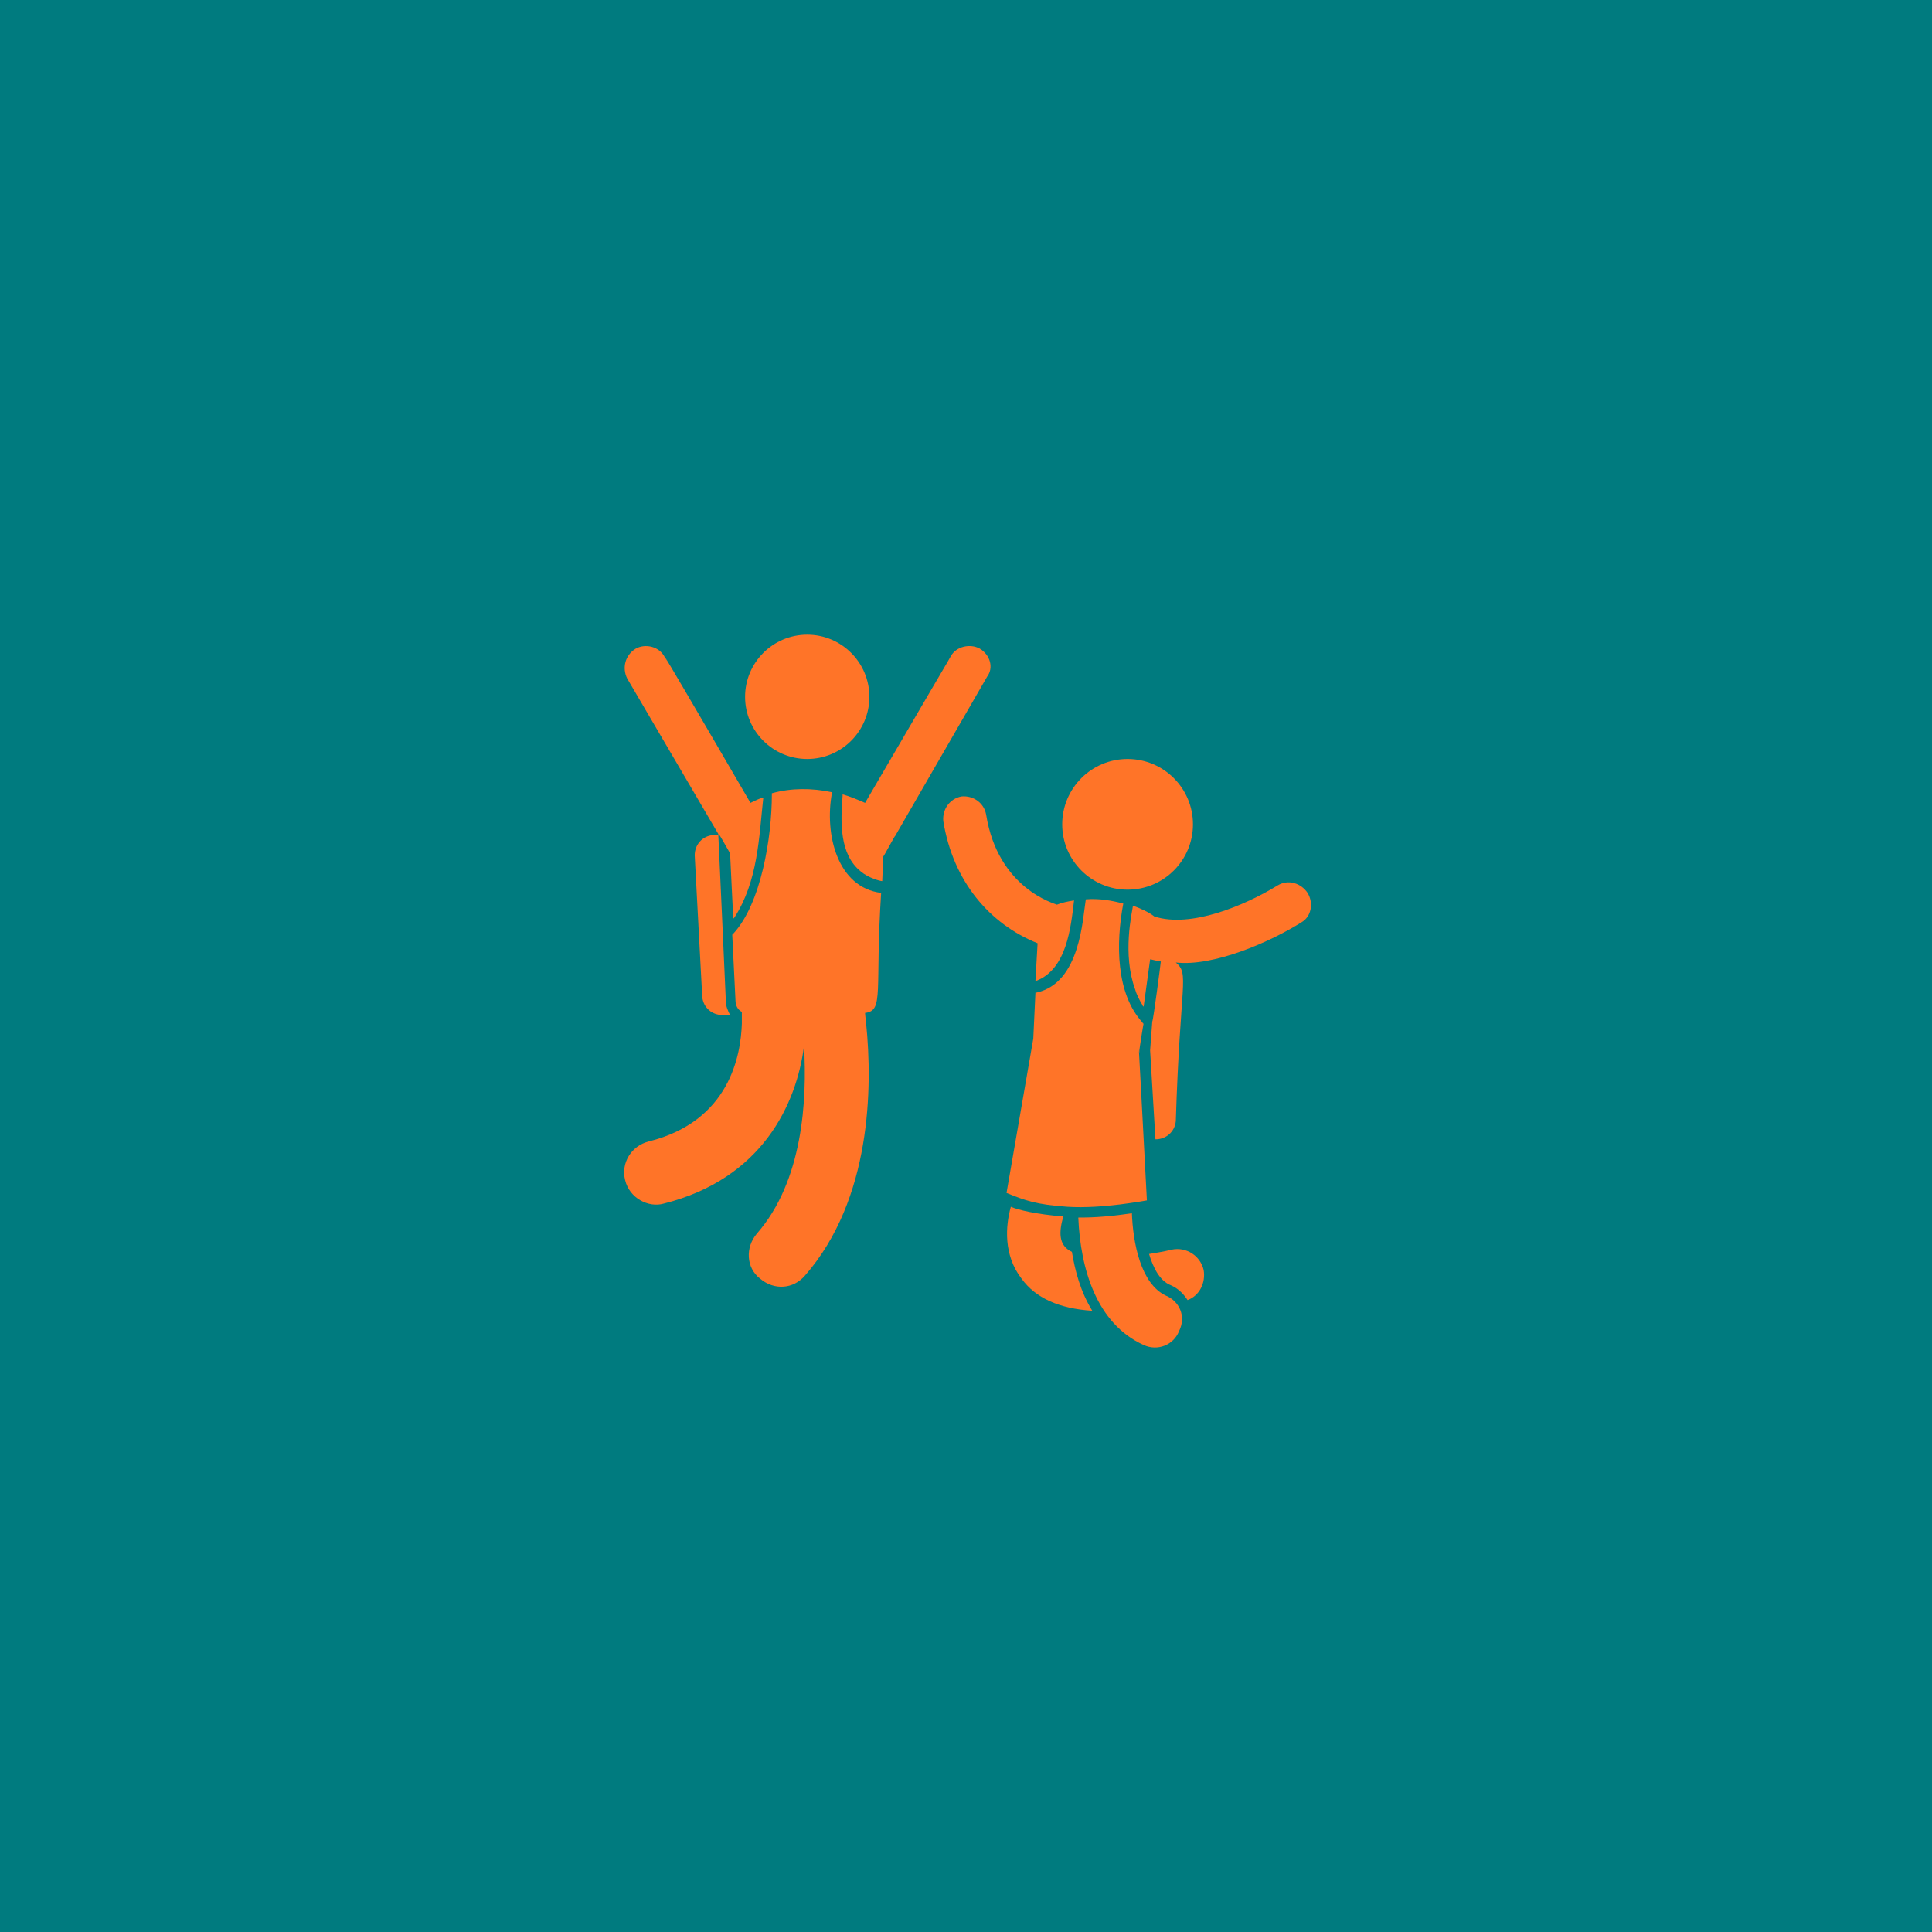
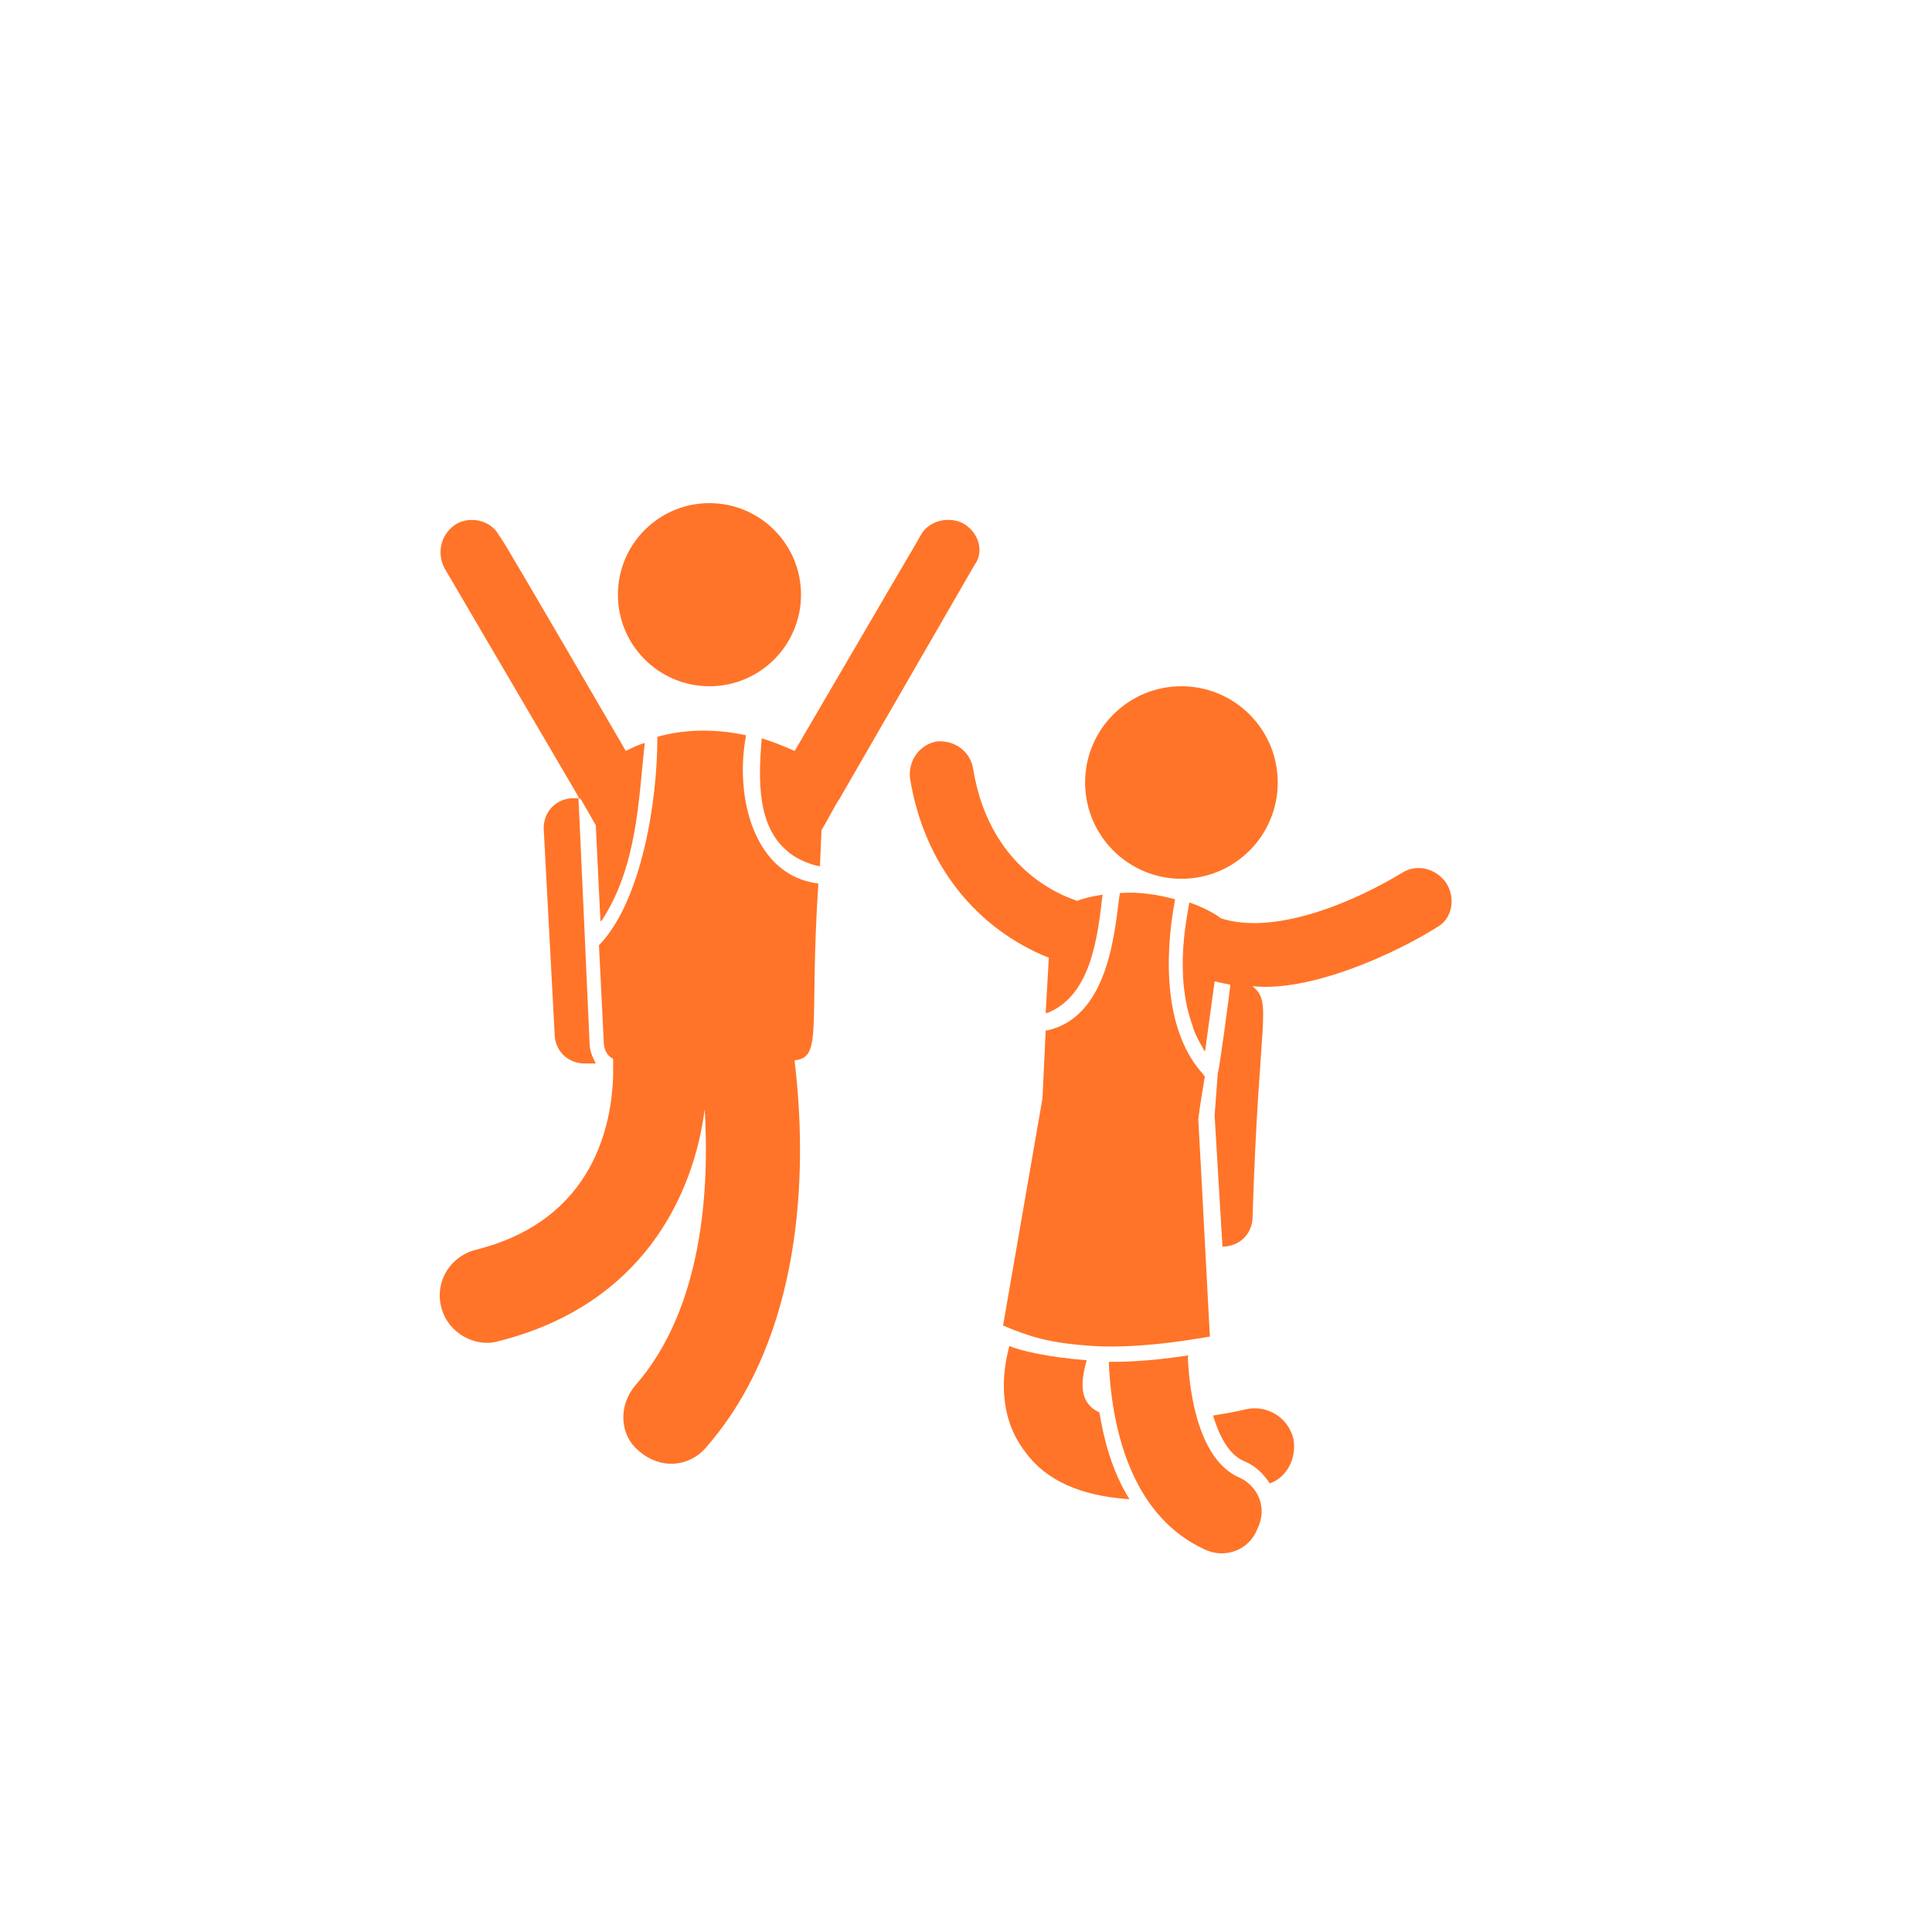
<svg xmlns="http://www.w3.org/2000/svg" width="1080" zoomAndPan="magnify" viewBox="0 0 810 810" height="1080" preserveAspectRatio="xMidYMid meet" version="1.0">
  <defs>
-     <clipPath id="3bf4b840b6">
-       <path d="M 473 369 L 549.613 369 L 549.613 478 L 473 478 Z M 473 369 " clip-rule="nonzero" />
+     <clipPath id="3a94904606">
+       <path d="M 495 363 L 608.562 363 L 608.562 523 L 495 523 Z M 495 363 " clip-rule="nonzero" />
    </clipPath>
  </defs>
  <rect x="-81" width="972" fill="#ffffff" y="-81" height="972" fill-opacity="1" />
-   <rect x="-81" width="972" fill="#007b7f" y="-81" height="972" fill-opacity="1" />
-   <path fill="#ff7428" d="M 445.789 510.012 C 434.566 509.109 426.949 507.305 423.793 505.953 C 421.539 514.047 420.66 526.199 428.277 536.066 C 434.113 544.16 444.012 548.645 457.941 549.547 C 452.98 541.453 450.75 532.91 449.398 524.844 C 443.559 522.137 444.012 516.301 445.789 510.012 " fill-opacity="1" fill-rule="nonzero" />
-   <path fill="#ff7428" d="M 491.16 523.941 C 487.578 524.844 484.422 525.27 481.742 525.746 C 483.52 531.559 486.227 536.969 490.711 538.773 C 493.867 540.102 496.121 542.355 497.898 545.062 C 502.859 543.258 505.543 537.871 504.641 532.484 C 503.312 526.621 497.477 522.59 491.16 523.941 " fill-opacity="1" fill-rule="nonzero" />
-   <path fill="#ff7428" d="M 488.93 543.258 C 478.133 538.297 475 520.785 474.551 508.66 C 462.426 510.465 455.688 510.465 452.078 510.465 C 452.98 532.008 459.719 554.934 479.484 563.902 C 485.324 566.605 492.062 563.902 494.316 558.09 C 497.477 551.801 494.316 545.512 488.93 543.258 " fill-opacity="1" fill-rule="nonzero" />
-   <path fill="#ff7428" d="M 291.262 358.641 L 294.418 417.918 C 294.867 422.426 298.449 425.559 302.961 425.559 L 306.094 425.559 C 305.191 423.781 304.316 421.977 304.316 419.719 C 304.316 419.27 301.156 349.648 301.156 350.098 L 298.902 350.098 C 294.418 350.551 291.262 354.133 291.262 358.613 L 291.262 358.641 " fill-opacity="1" fill-rule="nonzero" />
-   <path fill="#ff7428" d="M 369.426 374.348 C 351.012 372.094 345.625 349.648 348.785 332.586 L 348.785 332.137 C 340.242 330.332 331.695 330.332 323.605 332.586 L 323.605 333.039 C 323.605 351 319.121 378.832 307.445 391.438 L 306.996 391.887 L 308.348 419.27 C 308.348 421.523 309.25 423.328 311.027 424.23 L 311.027 429.168 C 310.578 442.168 306.094 470.055 271.945 478.57 C 264.754 480.375 260.27 487.539 262.074 494.73 C 263.879 502.398 271.945 506.43 278.234 504.625 C 319.57 494.277 333.953 462.863 337.082 438.586 C 338.438 461.059 336.633 495.18 317.316 517.203 C 312.379 523.039 312.832 531.582 318.668 536.066 C 324.508 541.031 332.598 540.551 337.535 534.742 C 365.395 502.82 365.844 455.672 363.137 429.168 C 363.137 428.715 362.688 425.559 362.688 424.656 C 370.781 423.781 366.746 415.238 369.426 374.348 C 369.879 374.348 369.879 374.348 369.426 374.348 " fill-opacity="1" fill-rule="nonzero" />
-   <path fill="#ff7428" d="M 447.594 505.953 C 462.426 506.883 480.387 503.273 480.84 503.273 C 476.328 417.016 477.68 446.68 477.68 440.391 C 477.68 439.938 479.484 428.238 479.484 429.168 C 479.484 429.168 479.035 429.168 479.035 428.715 C 467.812 416.59 467.812 395.469 470.941 378.832 C 466.008 377.508 460.621 376.605 455.234 377.055 C 453.883 385.121 452.98 412.078 434.566 416.137 L 434.113 416.137 L 433.211 435.43 L 421.988 500.141 C 429.629 503.273 434.566 505.078 447.594 505.953 " fill-opacity="1" fill-rule="nonzero" />
-   <path fill="#ff7428" d="M 364.492 292.148 C 364.492 306.531 352.816 318.207 338.438 318.207 C 324.055 318.207 312.379 306.531 312.379 292.148 C 312.379 277.77 324.055 266.094 338.438 266.094 C 352.816 266.094 364.492 277.77 364.492 292.148 " fill-opacity="1" fill-rule="nonzero" />
-   <path fill="#ff7428" d="M 500.156 345.613 C 500.156 360.738 487.871 372.996 472.746 372.996 C 457.621 372.996 445.336 360.738 445.336 345.613 C 445.336 330.465 457.621 318.207 472.746 318.207 C 487.871 318.207 500.156 330.465 500.156 345.613 " fill-opacity="1" fill-rule="nonzero" />
-   <path fill="#ff7428" d="M 301.156 349.648 L 301.156 350.098 L 301.609 350.098 C 302.059 350.551 306.543 358.641 306.094 357.738 C 306.543 367.16 307.445 386.023 307.445 385.148 L 307.898 384.695 C 317.793 369.414 318.219 351 320.023 334.363 C 318.219 334.816 316.441 335.719 314.637 336.617 C 260.27 243.195 285.875 288.117 278.711 275.539 C 276.457 271.031 270.617 269.703 266.559 271.93 C 262.074 274.637 260.723 280.023 262.977 284.508 L 301.156 349.648 " fill-opacity="1" fill-rule="nonzero" />
-   <path fill="#ff7428" d="M 410.766 271.93 C 406.707 269.703 400.867 271.031 398.641 275.09 C 391.449 287.664 417.504 242.746 362.688 336.617 C 359.555 335.266 356.398 333.914 353.27 333.039 L 353.27 333.488 C 352.367 344.711 351.914 358.191 360.91 365.383 C 364.039 368.062 368.977 369.414 369.879 369.414 L 370.328 359.094 C 370.781 358.641 375.266 350.098 375.266 350.551 L 413.895 283.633 C 416.602 280.023 415.25 274.637 410.766 271.93 " fill-opacity="1" fill-rule="nonzero" />
-   <g clip-path="url(#3bf4b840b6)">
-     <path fill="#ff7428" d="M 548.207 374.348 C 545.527 370.316 540.141 368.512 535.656 371.219 C 521.699 379.734 499.254 389.18 483.969 384.246 C 481.742 382.441 477.68 380.637 475 379.734 C 474.551 382.895 470.492 399.953 475.902 414.785 C 476.355 416.562 477.68 419.27 479.062 421.523 C 479.062 421.523 479.062 421.977 479.484 421.977 L 482.191 402.207 C 482.645 402.207 483.969 402.66 486.676 403.109 C 486.676 403.535 483.52 427.812 483.094 428.266 L 482.191 440.391 L 484.422 477.668 C 488.93 477.668 492.512 474.512 492.965 470.027 C 494.77 411.176 498.801 408.496 492.965 403.535 C 508.672 405.34 532.5 395.02 545.977 386.477 C 549.559 384.246 550.914 378.832 548.207 374.348 " fill-opacity="1" fill-rule="nonzero" />
+   <rect x="-81" width="972" fill="#ffffff" y="-81" height="972" fill-opacity="1" />
+   <path fill="#ff7428" d="M 455.605 570.297 C 439.07 568.969 427.848 566.312 423.199 564.316 C 419.875 576.238 418.586 594.145 429.805 608.684 C 438.402 620.605 452.984 627.215 473.508 628.543 C 466.195 616.621 462.914 604.031 460.918 592.148 C 452.32 588.164 452.984 579.562 455.605 570.297 " fill-opacity="1" fill-rule="nonzero" />
+   <path fill="#ff7428" d="M 522.449 590.82 C 517.172 592.148 512.52 592.773 508.57 593.48 C 511.191 602.039 515.176 610.016 521.785 612.672 C 526.434 614.625 529.758 617.949 532.379 621.938 C 539.688 619.277 543.637 611.344 542.305 603.406 C 540.352 594.77 531.75 588.828 522.449 590.82 " fill-opacity="1" fill-rule="nonzero" />
+   <path fill="#ff7428" d="M 519.164 619.277 C 503.254 611.969 498.641 586.168 497.977 568.305 C 480.113 570.961 470.184 570.961 464.867 570.961 C 466.195 602.703 476.125 636.477 505.25 649.691 C 513.848 653.68 523.777 649.691 527.102 641.129 C 531.75 631.867 527.102 622.602 519.164 619.277 " fill-opacity="1" fill-rule="nonzero" />
+   <path fill="#ff7428" d="M 227.941 347.289 L 232.594 434.617 C 233.258 441.262 238.535 445.875 245.18 445.875 L 249.793 445.875 C 248.465 443.254 247.176 440.598 247.176 437.273 C 247.176 436.609 242.523 334.035 242.523 334.699 L 239.199 334.699 C 232.594 335.367 227.941 340.641 227.941 347.25 L 227.941 347.289 " fill-opacity="1" fill-rule="nonzero" />
+   <path fill="#ff7428" d="M 343.102 370.43 C 315.973 367.105 308.039 334.035 312.688 308.902 L 312.688 308.238 C 300.102 305.578 287.516 305.578 275.594 308.902 L 275.594 309.566 C 275.594 336.031 268.988 377.035 251.785 395.602 L 251.121 396.27 L 253.117 436.609 C 253.117 439.934 254.445 442.59 257.062 443.918 L 257.062 451.191 C 256.398 470.344 249.793 511.43 199.484 523.977 C 188.891 526.633 182.285 537.188 184.941 547.781 C 187.602 559.078 199.484 565.02 208.75 562.363 C 269.652 547.117 290.84 500.836 295.449 465.066 C 297.445 498.176 294.785 548.445 266.328 580.891 C 259.059 589.492 259.723 602.078 268.32 608.684 C 276.922 615.996 288.844 615.293 296.113 606.73 C 337.16 559.703 337.824 490.242 333.836 451.191 C 333.836 450.527 333.172 445.875 333.172 444.543 C 345.094 443.254 339.152 430.668 343.102 370.43 C 343.766 370.43 343.766 370.43 343.102 370.43 " fill-opacity="1" fill-rule="nonzero" />
+   <path fill="#ff7428" d="M 458.262 564.316 C 480.113 565.684 506.578 560.371 507.242 560.371 C 500.598 433.285 502.59 476.988 502.59 467.727 C 502.59 467.062 505.25 449.82 505.25 451.191 C 505.25 451.191 504.582 451.191 504.582 450.527 C 488.047 432.66 488.047 401.547 492.66 377.035 C 485.391 375.082 477.457 373.754 469.52 374.418 C 467.527 386.301 466.195 426.016 439.07 431.996 L 438.402 431.996 L 437.074 460.414 L 420.539 555.758 C 431.797 560.371 439.07 563.027 458.262 564.316 " fill-opacity="1" fill-rule="nonzero" />
+   <path fill="#ff7428" d="M 335.832 249.328 C 335.832 270.516 318.633 287.715 297.445 287.715 C 276.258 287.715 259.059 270.516 259.059 249.328 C 259.059 228.141 276.258 210.941 297.445 210.941 C 318.633 210.941 335.832 228.141 335.832 249.328 " fill-opacity="1" fill-rule="nonzero" />
+   <path fill="#ff7428" d="M 535.699 328.094 C 535.699 350.375 517.602 368.438 495.32 368.438 C 473.039 368.438 454.938 350.375 454.938 328.094 C 454.938 305.773 473.039 287.715 495.32 287.715 C 517.602 287.715 535.699 305.773 535.699 328.094 " fill-opacity="1" fill-rule="nonzero" />
+   <path fill="#ff7428" d="M 242.523 334.035 L 242.523 334.699 L 243.188 334.699 C 243.852 335.367 250.457 347.289 249.793 345.957 C 250.457 359.836 251.785 387.629 251.785 386.34 L 252.453 385.676 C 267.031 363.16 267.656 336.031 270.316 311.52 C 267.656 312.184 265.039 313.516 262.379 314.844 C 182.285 177.207 220.008 243.387 209.453 224.855 C 206.129 218.211 197.527 216.258 191.547 219.539 C 184.941 223.527 182.949 231.465 186.27 238.07 L 242.523 334.035 " fill-opacity="1" fill-rule="nonzero" />
+   <path fill="#ff7428" d="M 404.004 219.539 C 398.023 216.258 389.422 218.211 386.141 224.191 C 375.547 242.723 413.934 176.543 333.172 314.844 C 328.559 312.848 323.91 310.855 319.297 309.566 L 319.297 310.23 C 317.965 326.766 317.301 346.625 330.555 357.219 C 335.168 361.164 342.438 363.16 343.766 363.16 L 344.43 347.953 C 345.094 347.289 351.703 334.699 351.703 335.367 L 408.617 236.781 C 412.605 231.465 410.609 223.527 404.004 219.539 " fill-opacity="1" fill-rule="nonzero" />
+   <g clip-path="url(#3a94904606)">
+     <path fill="#ff7428" d="M 606.492 370.43 C 602.543 364.488 594.609 361.828 588.004 365.816 C 567.441 378.363 534.371 392.281 511.855 385.012 C 508.57 382.352 502.59 379.695 498.641 378.363 C 497.977 383.016 491.996 408.152 499.973 430.004 C 500.637 432.621 502.59 436.609 504.621 439.934 C 504.621 439.934 504.621 440.598 505.25 440.598 L 509.234 411.473 C 509.898 411.473 511.855 412.141 515.844 412.805 C 515.844 413.43 511.191 449.195 510.566 449.859 L 509.234 467.727 L 512.52 522.648 C 519.164 522.648 524.441 517.996 525.105 511.391 C 527.766 424.688 533.707 420.738 525.105 413.43 C 548.246 416.086 583.352 400.879 603.207 388.293 C 608.484 385.012 610.48 377.035 606.492 370.43 " fill-opacity="1" fill-rule="nonzero" />
  </g>
-   <path fill="#ff7428" d="M 435.016 395.469 L 434.113 411.176 L 434.566 411.176 C 447.141 406.242 448.945 389.18 450.301 377.508 C 447.594 377.957 445.336 378.383 443.109 379.285 C 442.207 378.832 418.406 372.543 413.445 341.555 C 412.57 336.617 408.059 333.461 403.125 333.914 C 398.188 334.816 395.031 339.324 395.48 344.262 C 399.543 369.414 414.797 387.375 435.016 395.469 " fill-opacity="1" fill-rule="nonzero" />
+   <path fill="#ff7428" d="M 439.734 401.547 L 438.402 424.688 L 439.07 424.688 C 457.598 417.414 460.254 392.281 462.25 375.082 C 458.262 375.746 454.938 376.371 451.656 377.699 C 450.328 377.035 415.262 367.77 407.953 322.113 C 406.664 314.844 400.016 310.191 392.746 310.855 C 385.477 312.184 380.824 318.832 381.488 326.102 C 387.469 363.16 409.945 389.621 439.734 401.547 " fill-opacity="1" fill-rule="nonzero" />
</svg>
